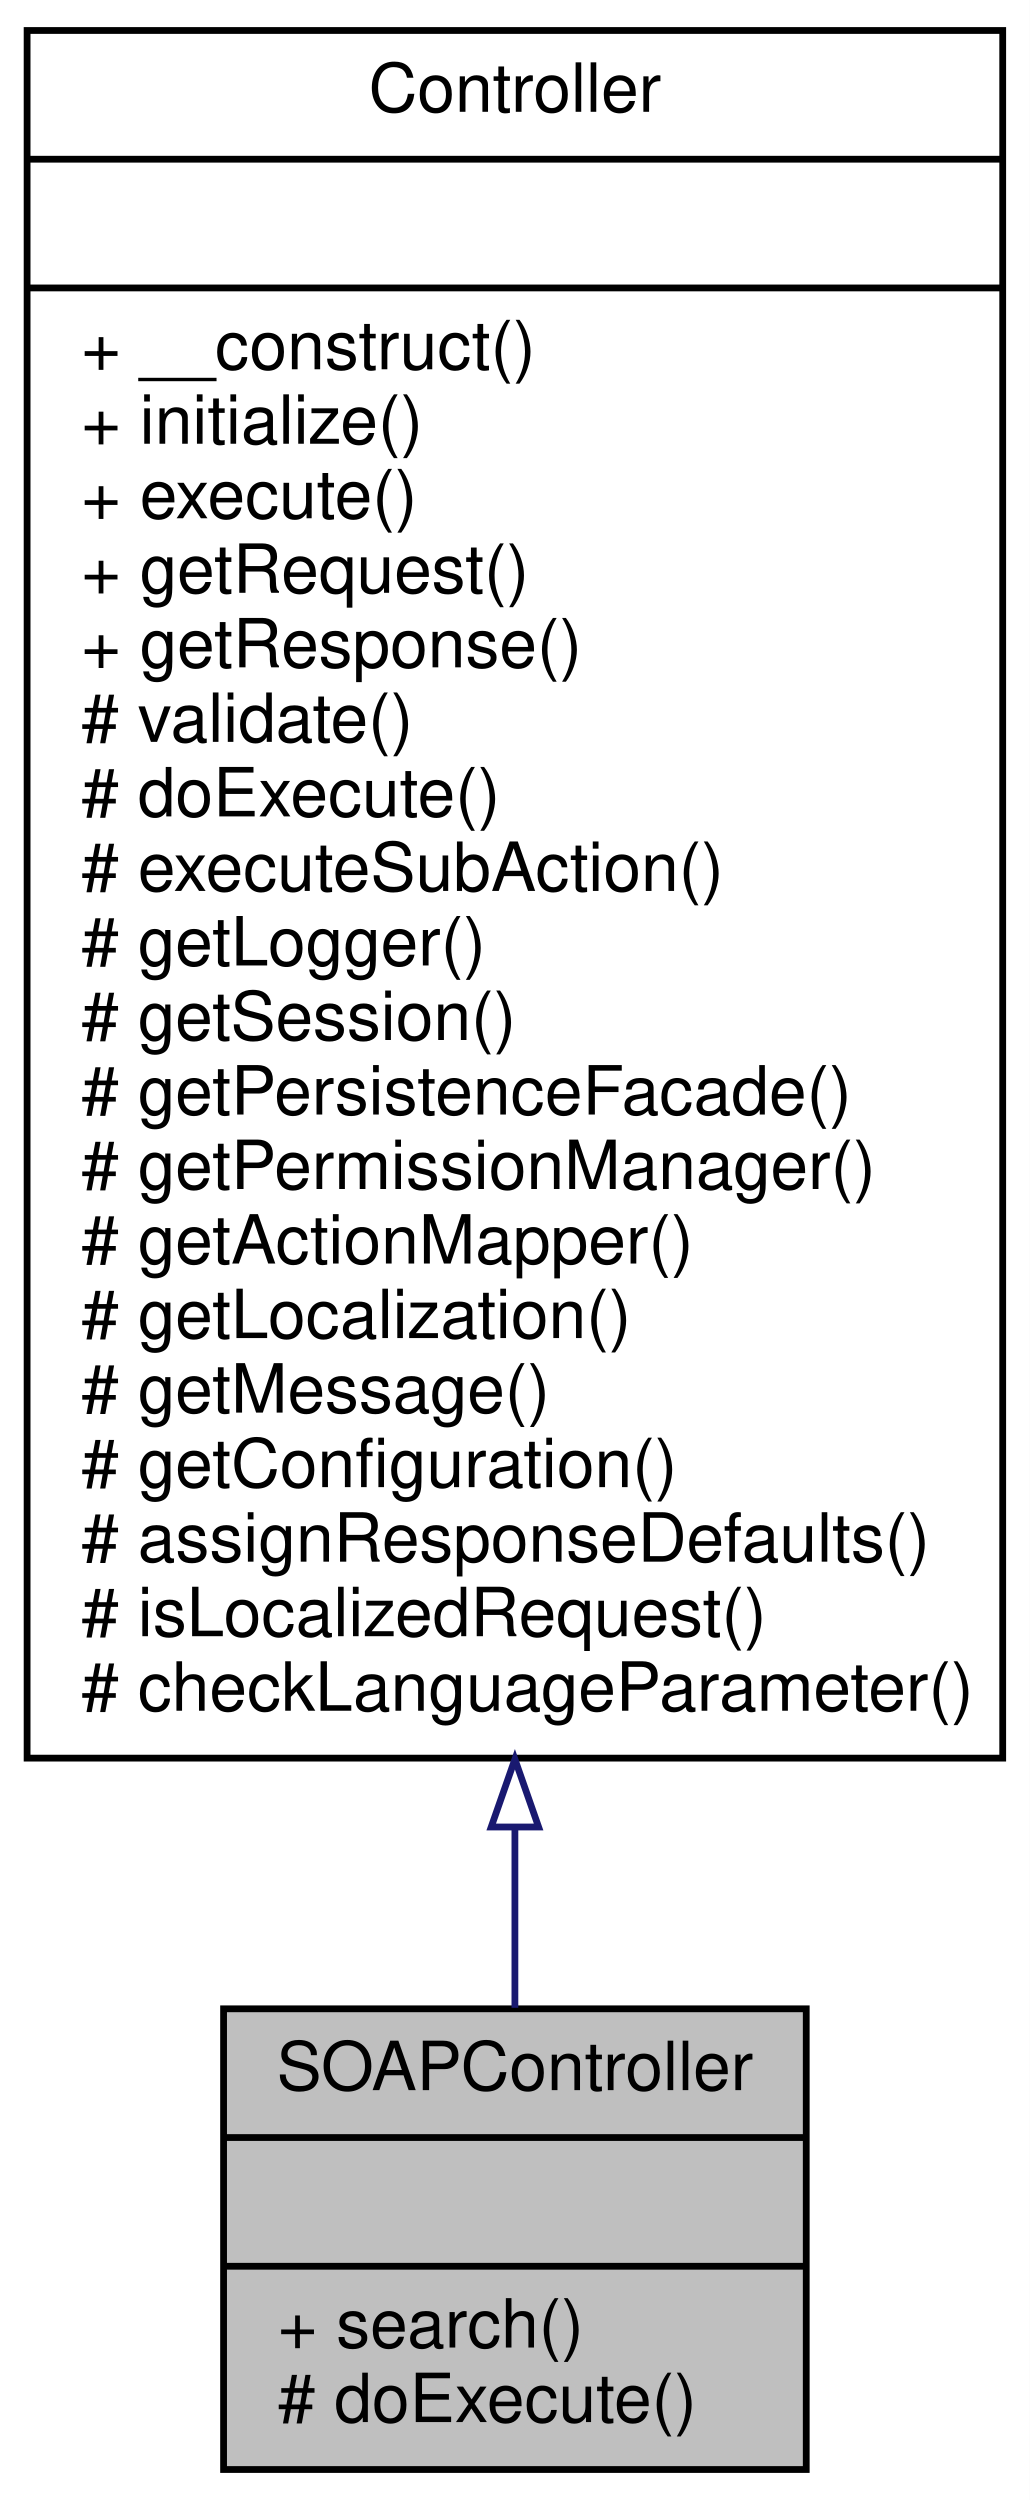
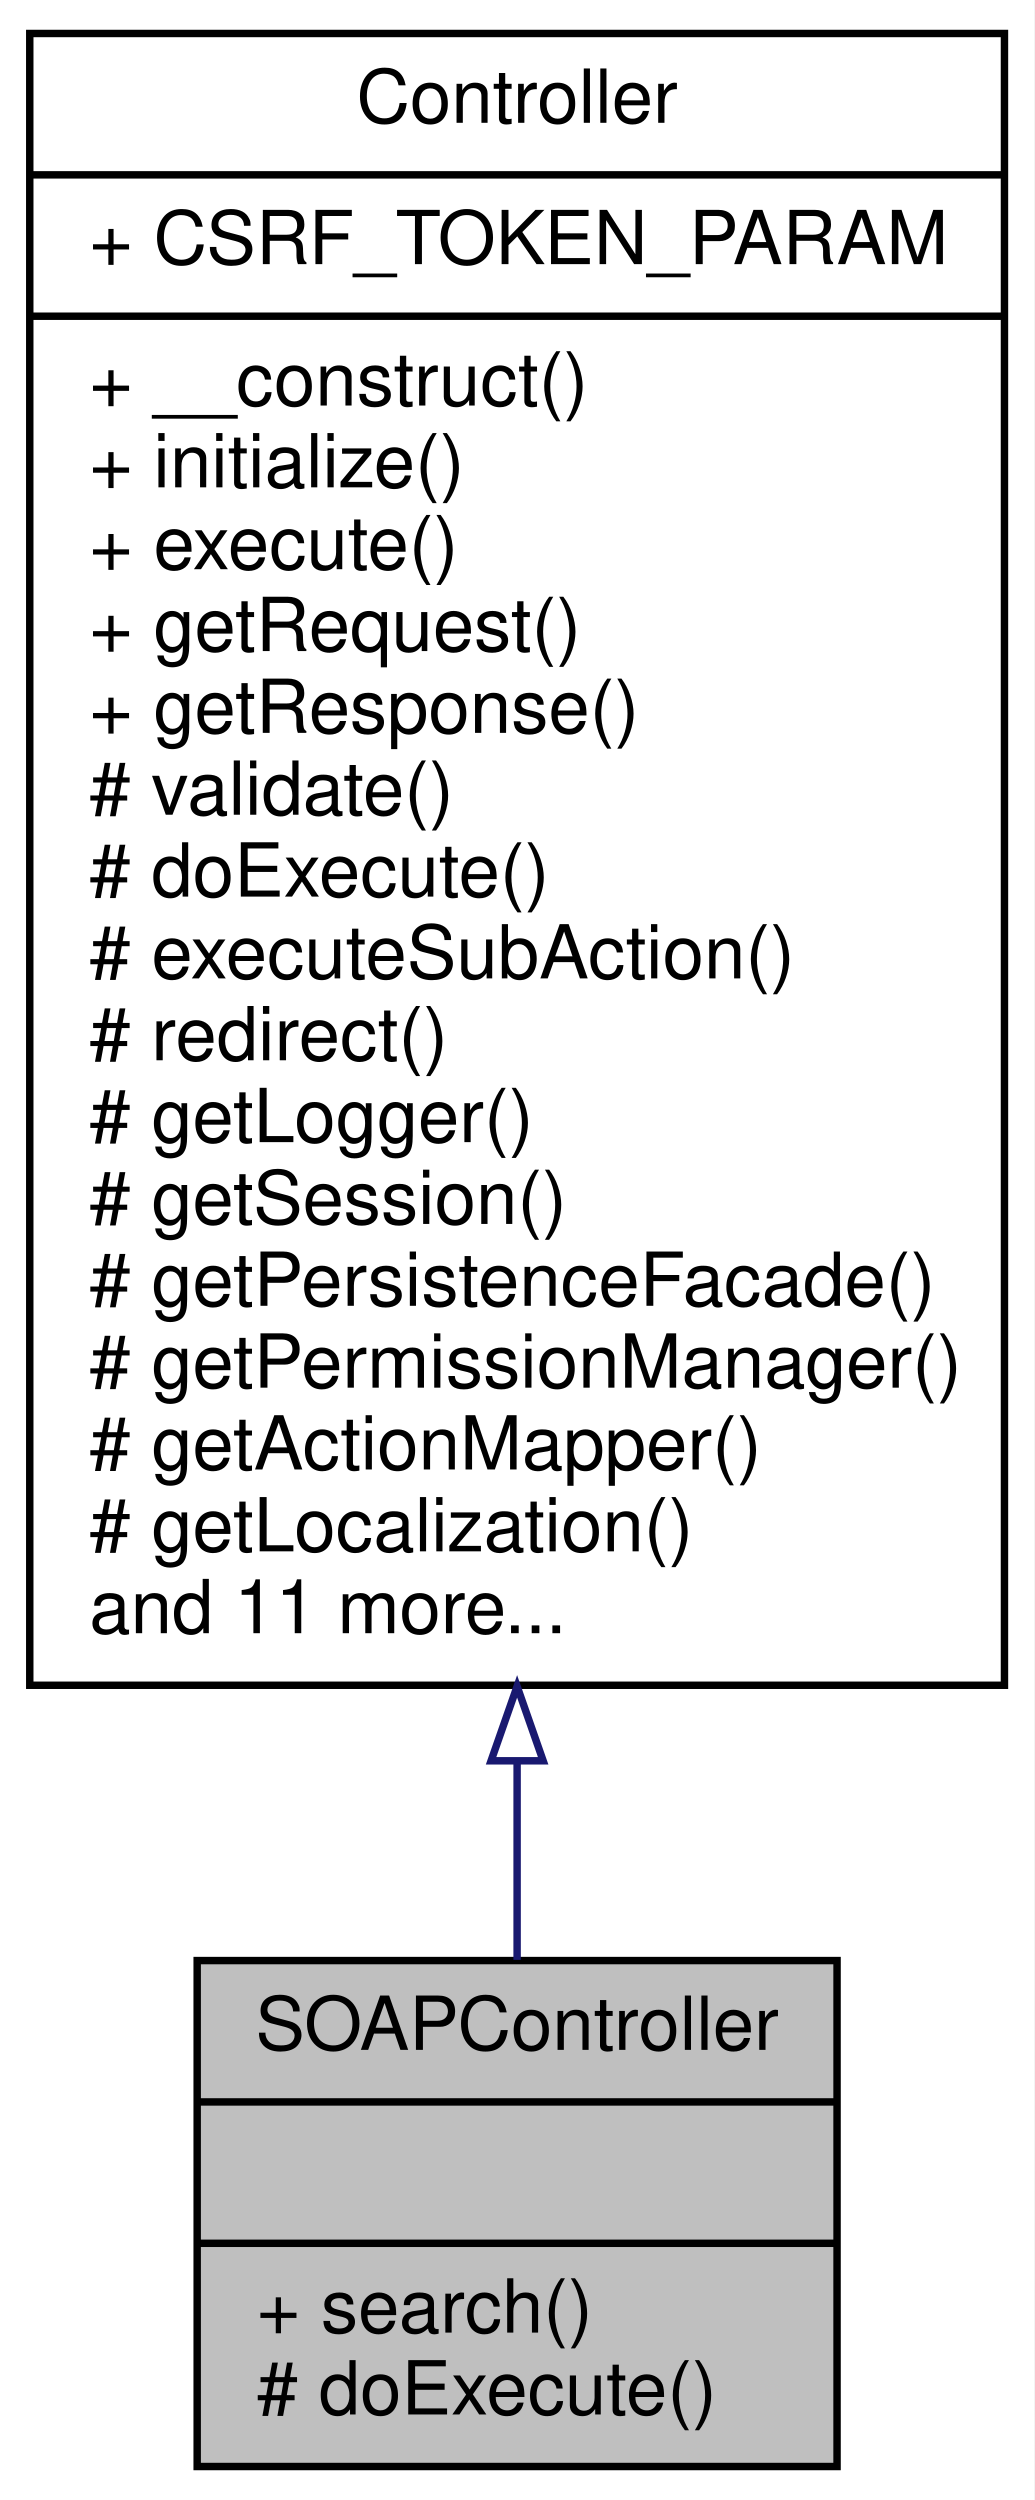
- <svg xmlns="http://www.w3.org/2000/svg" xmlns:xlink="http://www.w3.org/1999/xlink" width="152pt" height="369pt" viewBox="0.00 0.00 152.00 369.00">
-   <g id="graph0" class="graph" transform="scale(1 1) rotate(0) translate(4 365)">
-     <polygon fill="white" stroke="none" points="-4,4 -4,-365 148,-365 148,4 -4,4" />
+ <svg xmlns="http://www.w3.org/2000/svg" xmlns:xlink="http://www.w3.org/1999/xlink" width="139pt" height="336pt" viewBox="0.00 0.00 139.00 336.00">
+   <g id="graph0" class="graph" transform="scale(1 1) rotate(0) translate(4 332)">
+     <polygon fill="white" stroke="none" points="-4,4 -4,-332 135,-332 135,4 -4,4" />
    <g id="node1" class="node">
-       <polygon fill="#bfbfbf" stroke="black" points="29,-0.5 29,-68.5 115,-68.5 115,-0.5 29,-0.5" />
-       <text text-anchor="middle" x="72" y="-56.5" font-family="Helvetica,sans-Serif" font-size="10.00">SOAPController</text>
-       <polyline fill="none" stroke="black" points="29,-49.5 115,-49.5 " />
-       <text text-anchor="middle" x="72" y="-37.5" font-family="Helvetica,sans-Serif" font-size="10.00"> </text>
-       <polyline fill="none" stroke="black" points="29,-30.5 115,-30.5 " />
-       <text text-anchor="start" x="37" y="-18.5" font-family="Helvetica,sans-Serif" font-size="10.00">+ search()</text>
-       <text text-anchor="start" x="37" y="-7.5" font-family="Helvetica,sans-Serif" font-size="10.00"># doExecute()</text>
+       <polygon fill="#bfbfbf" stroke="black" points="22.5,-0.5 22.5,-68.5 108.5,-68.5 108.5,-0.5 22.5,-0.5" />
+       <text text-anchor="middle" x="65.5" y="-56.5" font-family="Helvetica,sans-Serif" font-size="10.00">SOAPController</text>
+       <polyline fill="none" stroke="black" points="22.5,-49.5 108.5,-49.5 " />
+       <text text-anchor="middle" x="65.5" y="-37.5" font-family="Helvetica,sans-Serif" font-size="10.00"> </text>
+       <polyline fill="none" stroke="black" points="22.5,-30.5 108.5,-30.5 " />
+       <text text-anchor="start" x="30.5" y="-18.5" font-family="Helvetica,sans-Serif" font-size="10.00">+ search()</text>
+       <text text-anchor="start" x="30.5" y="-7.5" font-family="Helvetica,sans-Serif" font-size="10.00"># doExecute()</text>
    </g>
    <g id="node2" class="node">
      <g id="a_node2">
        <a xlink:href="classwcmf_1_1lib_1_1presentation_1_1_controller.html" target="_top" xlink:title="Controller is the base class of all controllers. ">
-           <polygon fill="white" stroke="black" points="0,-105.5 0,-360.5 144,-360.5 144,-105.5 0,-105.5" />
-           <text text-anchor="middle" x="72" y="-348.5" font-family="Helvetica,sans-Serif" font-size="10.00">Controller</text>
-           <polyline fill="none" stroke="black" points="0,-341.5 144,-341.5 " />
-           <text text-anchor="middle" x="72" y="-329.5" font-family="Helvetica,sans-Serif" font-size="10.00"> </text>
-           <polyline fill="none" stroke="black" points="0,-322.5 144,-322.5 " />
-           <text text-anchor="start" x="8" y="-310.5" font-family="Helvetica,sans-Serif" font-size="10.00">+ __construct()</text>
-           <text text-anchor="start" x="8" y="-299.5" font-family="Helvetica,sans-Serif" font-size="10.00">+ initialize()</text>
-           <text text-anchor="start" x="8" y="-288.5" font-family="Helvetica,sans-Serif" font-size="10.00">+ execute()</text>
-           <text text-anchor="start" x="8" y="-277.5" font-family="Helvetica,sans-Serif" font-size="10.00">+ getRequest()</text>
-           <text text-anchor="start" x="8" y="-266.5" font-family="Helvetica,sans-Serif" font-size="10.00">+ getResponse()</text>
-           <text text-anchor="start" x="8" y="-255.5" font-family="Helvetica,sans-Serif" font-size="10.00"># validate()</text>
-           <text text-anchor="start" x="8" y="-244.5" font-family="Helvetica,sans-Serif" font-size="10.00"># doExecute()</text>
-           <text text-anchor="start" x="8" y="-233.5" font-family="Helvetica,sans-Serif" font-size="10.00"># executeSubAction()</text>
-           <text text-anchor="start" x="8" y="-222.5" font-family="Helvetica,sans-Serif" font-size="10.00"># getLogger()</text>
-           <text text-anchor="start" x="8" y="-211.5" font-family="Helvetica,sans-Serif" font-size="10.00"># getSession()</text>
-           <text text-anchor="start" x="8" y="-200.5" font-family="Helvetica,sans-Serif" font-size="10.00"># getPersistenceFacade()</text>
-           <text text-anchor="start" x="8" y="-189.5" font-family="Helvetica,sans-Serif" font-size="10.00"># getPermissionManager()</text>
-           <text text-anchor="start" x="8" y="-178.5" font-family="Helvetica,sans-Serif" font-size="10.00"># getActionMapper()</text>
-           <text text-anchor="start" x="8" y="-167.5" font-family="Helvetica,sans-Serif" font-size="10.00"># getLocalization()</text>
-           <text text-anchor="start" x="8" y="-156.5" font-family="Helvetica,sans-Serif" font-size="10.00"># getMessage()</text>
-           <text text-anchor="start" x="8" y="-145.5" font-family="Helvetica,sans-Serif" font-size="10.00"># getConfiguration()</text>
-           <text text-anchor="start" x="8" y="-134.5" font-family="Helvetica,sans-Serif" font-size="10.00"># assignResponseDefaults()</text>
-           <text text-anchor="start" x="8" y="-123.5" font-family="Helvetica,sans-Serif" font-size="10.00"># isLocalizedRequest()</text>
-           <text text-anchor="start" x="8" y="-112.5" font-family="Helvetica,sans-Serif" font-size="10.00"># checkLanguageParameter()</text>
+           <polygon fill="white" stroke="black" points="0,-105.5 0,-327.5 131,-327.5 131,-105.5 0,-105.5" />
+           <text text-anchor="middle" x="65.5" y="-315.5" font-family="Helvetica,sans-Serif" font-size="10.00">Controller</text>
+           <polyline fill="none" stroke="black" points="0,-308.5 131,-308.5 " />
+           <text text-anchor="start" x="8" y="-296.5" font-family="Helvetica,sans-Serif" font-size="10.00">+ CSRF_TOKEN_PARAM</text>
+           <polyline fill="none" stroke="black" points="0,-289.5 131,-289.5 " />
+           <text text-anchor="start" x="8" y="-277.5" font-family="Helvetica,sans-Serif" font-size="10.00">+ __construct()</text>
+           <text text-anchor="start" x="8" y="-266.5" font-family="Helvetica,sans-Serif" font-size="10.00">+ initialize()</text>
+           <text text-anchor="start" x="8" y="-255.5" font-family="Helvetica,sans-Serif" font-size="10.00">+ execute()</text>
+           <text text-anchor="start" x="8" y="-244.5" font-family="Helvetica,sans-Serif" font-size="10.00">+ getRequest()</text>
+           <text text-anchor="start" x="8" y="-233.5" font-family="Helvetica,sans-Serif" font-size="10.00">+ getResponse()</text>
+           <text text-anchor="start" x="8" y="-222.5" font-family="Helvetica,sans-Serif" font-size="10.00"># validate()</text>
+           <text text-anchor="start" x="8" y="-211.5" font-family="Helvetica,sans-Serif" font-size="10.00"># doExecute()</text>
+           <text text-anchor="start" x="8" y="-200.5" font-family="Helvetica,sans-Serif" font-size="10.00"># executeSubAction()</text>
+           <text text-anchor="start" x="8" y="-189.5" font-family="Helvetica,sans-Serif" font-size="10.00"># redirect()</text>
+           <text text-anchor="start" x="8" y="-178.5" font-family="Helvetica,sans-Serif" font-size="10.00"># getLogger()</text>
+           <text text-anchor="start" x="8" y="-167.5" font-family="Helvetica,sans-Serif" font-size="10.00"># getSession()</text>
+           <text text-anchor="start" x="8" y="-156.5" font-family="Helvetica,sans-Serif" font-size="10.00"># getPersistenceFacade()</text>
+           <text text-anchor="start" x="8" y="-145.5" font-family="Helvetica,sans-Serif" font-size="10.00"># getPermissionManager()</text>
+           <text text-anchor="start" x="8" y="-134.5" font-family="Helvetica,sans-Serif" font-size="10.00"># getActionMapper()</text>
+           <text text-anchor="start" x="8" y="-123.5" font-family="Helvetica,sans-Serif" font-size="10.00"># getLocalization()</text>
+           <text text-anchor="start" x="8" y="-112.5" font-family="Helvetica,sans-Serif" font-size="10.00">and 11 more...</text>
        </a>
      </g>
    </g>
    <g id="edge1" class="edge">
-       <path fill="none" stroke="midnightblue" d="M72,-95.165C72,-85.593 72,-76.602 72,-68.646" />
-       <polygon fill="none" stroke="midnightblue" points="68.5,-95.332 72,-105.332 75.5,-95.332 68.5,-95.332" />
+       <path fill="none" stroke="midnightblue" d="M65.5,-95.221C65.5,-85.66 65.5,-76.615 65.5,-68.593" />
+       <polygon fill="none" stroke="midnightblue" points="62,-95.35 65.5,-105.35 69,-95.35 62,-95.35" />
    </g>
  </g>
</svg>
